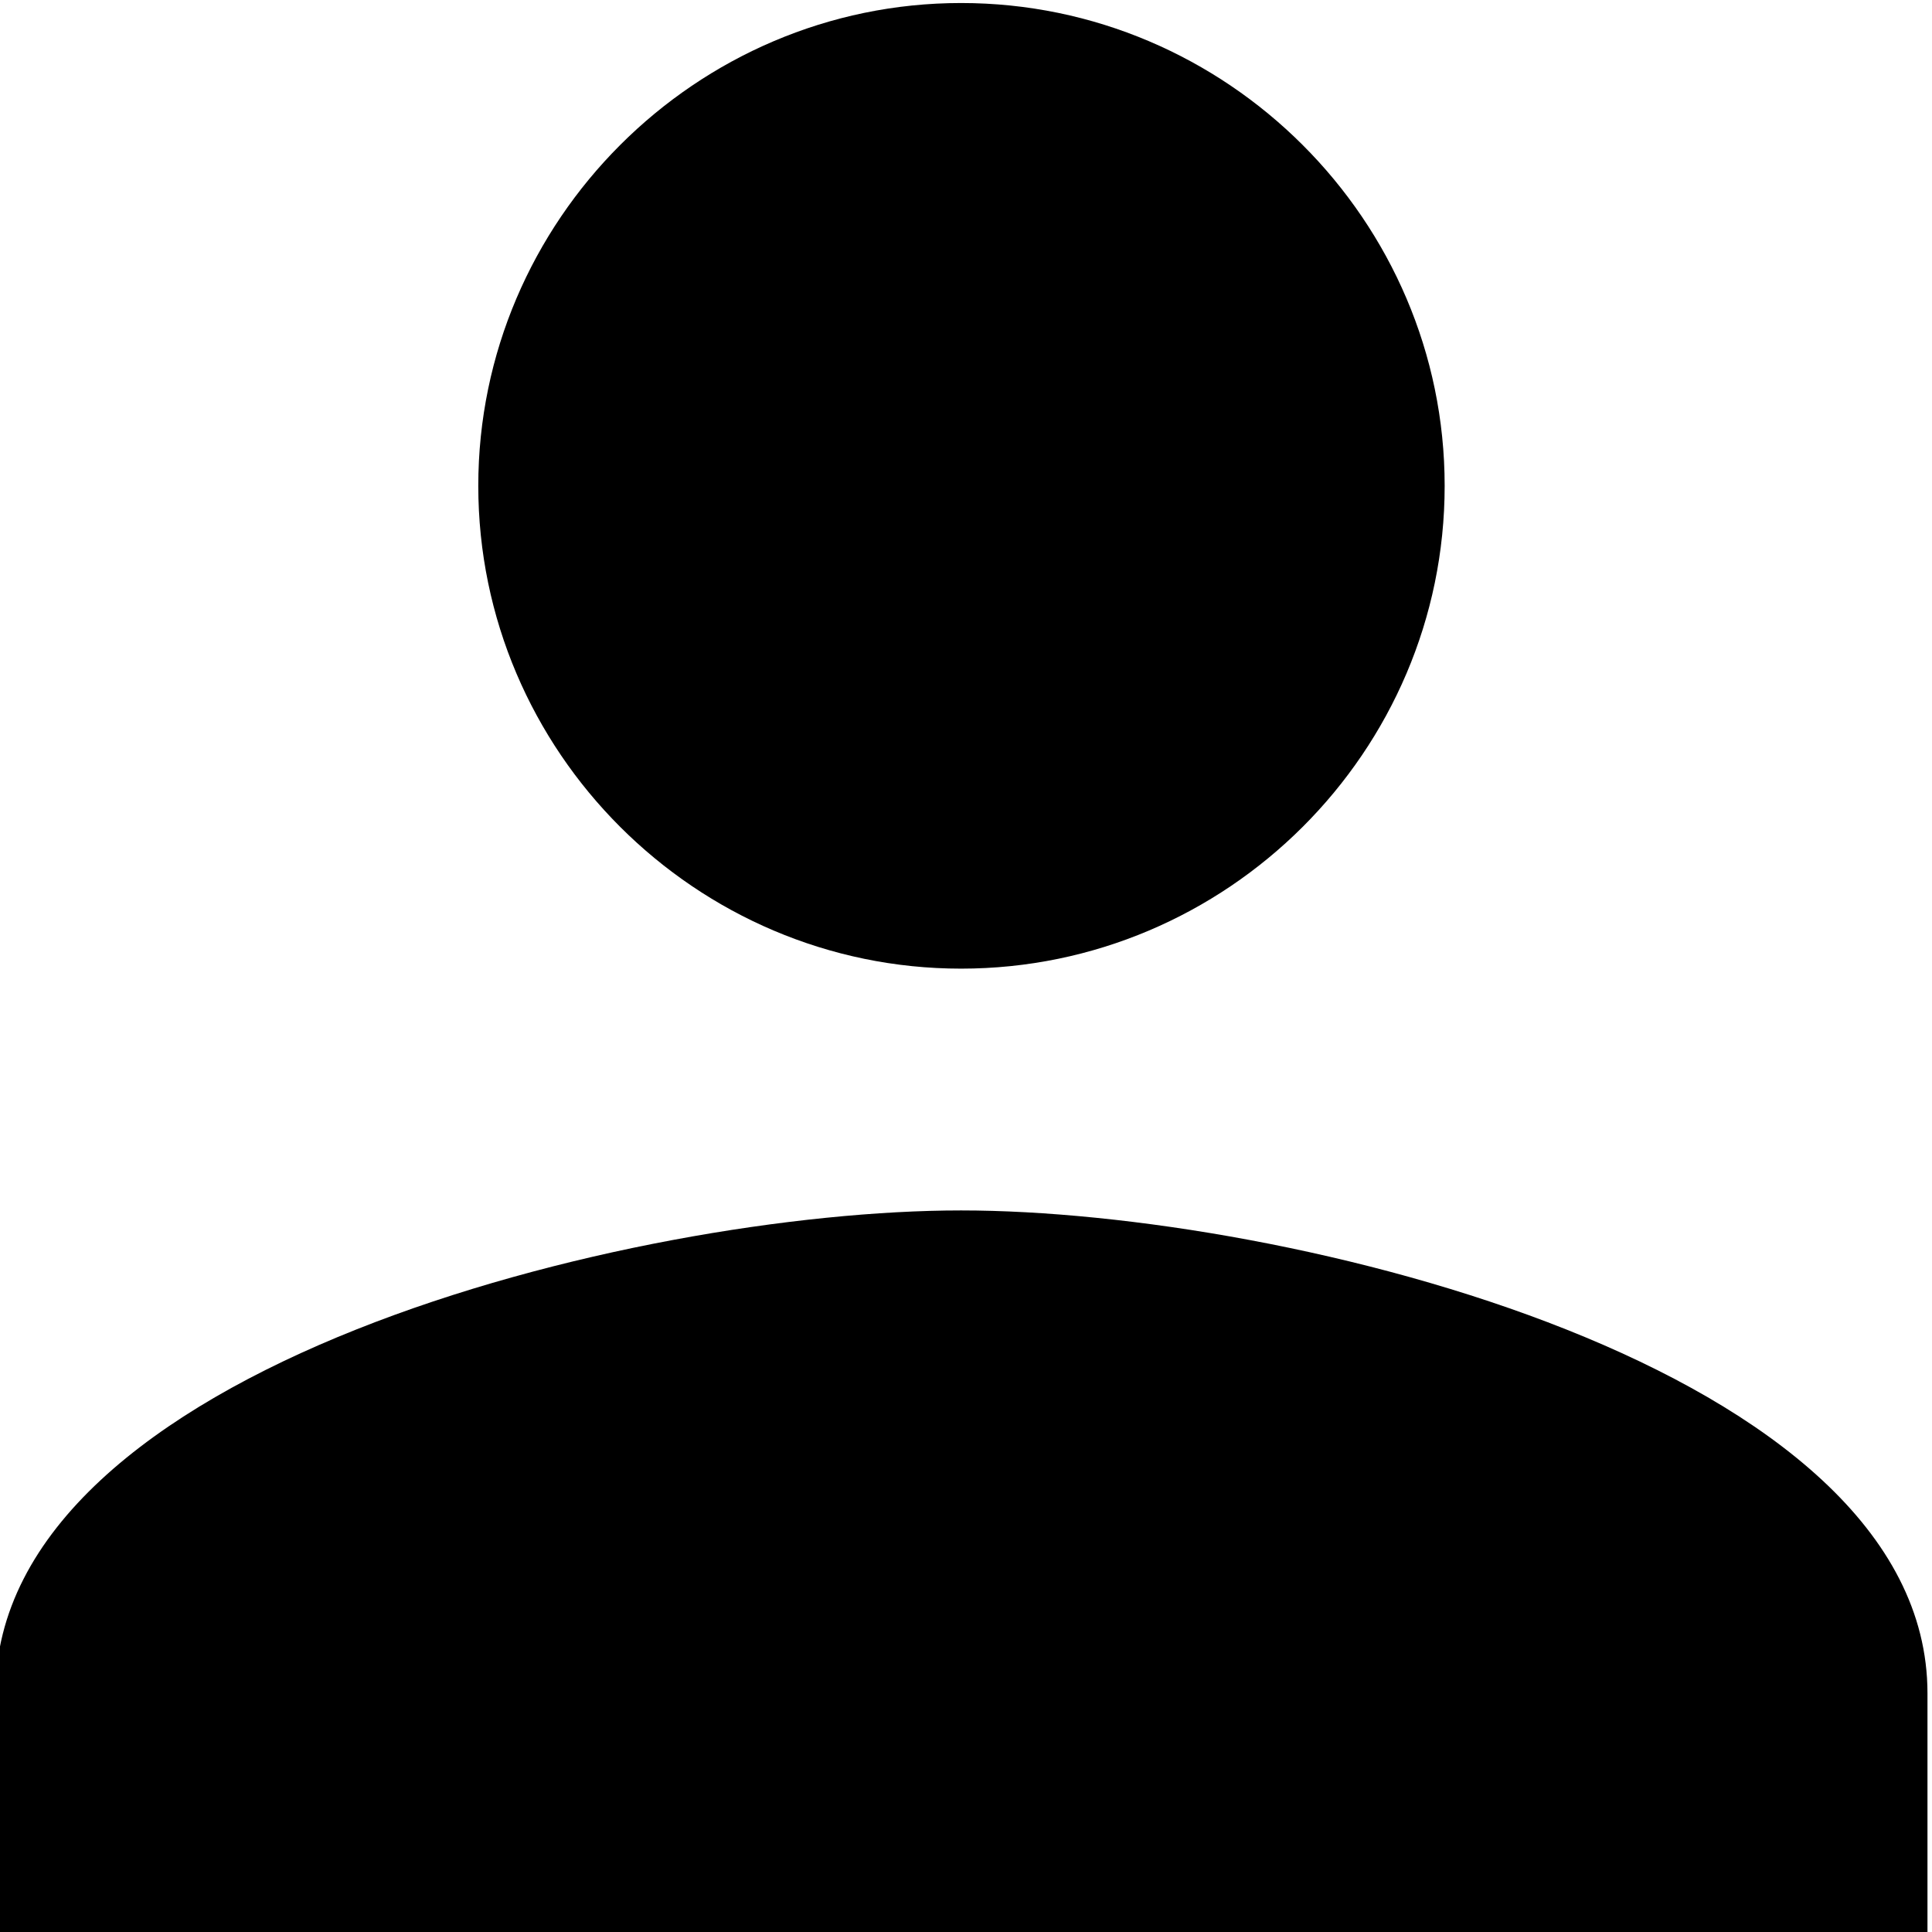
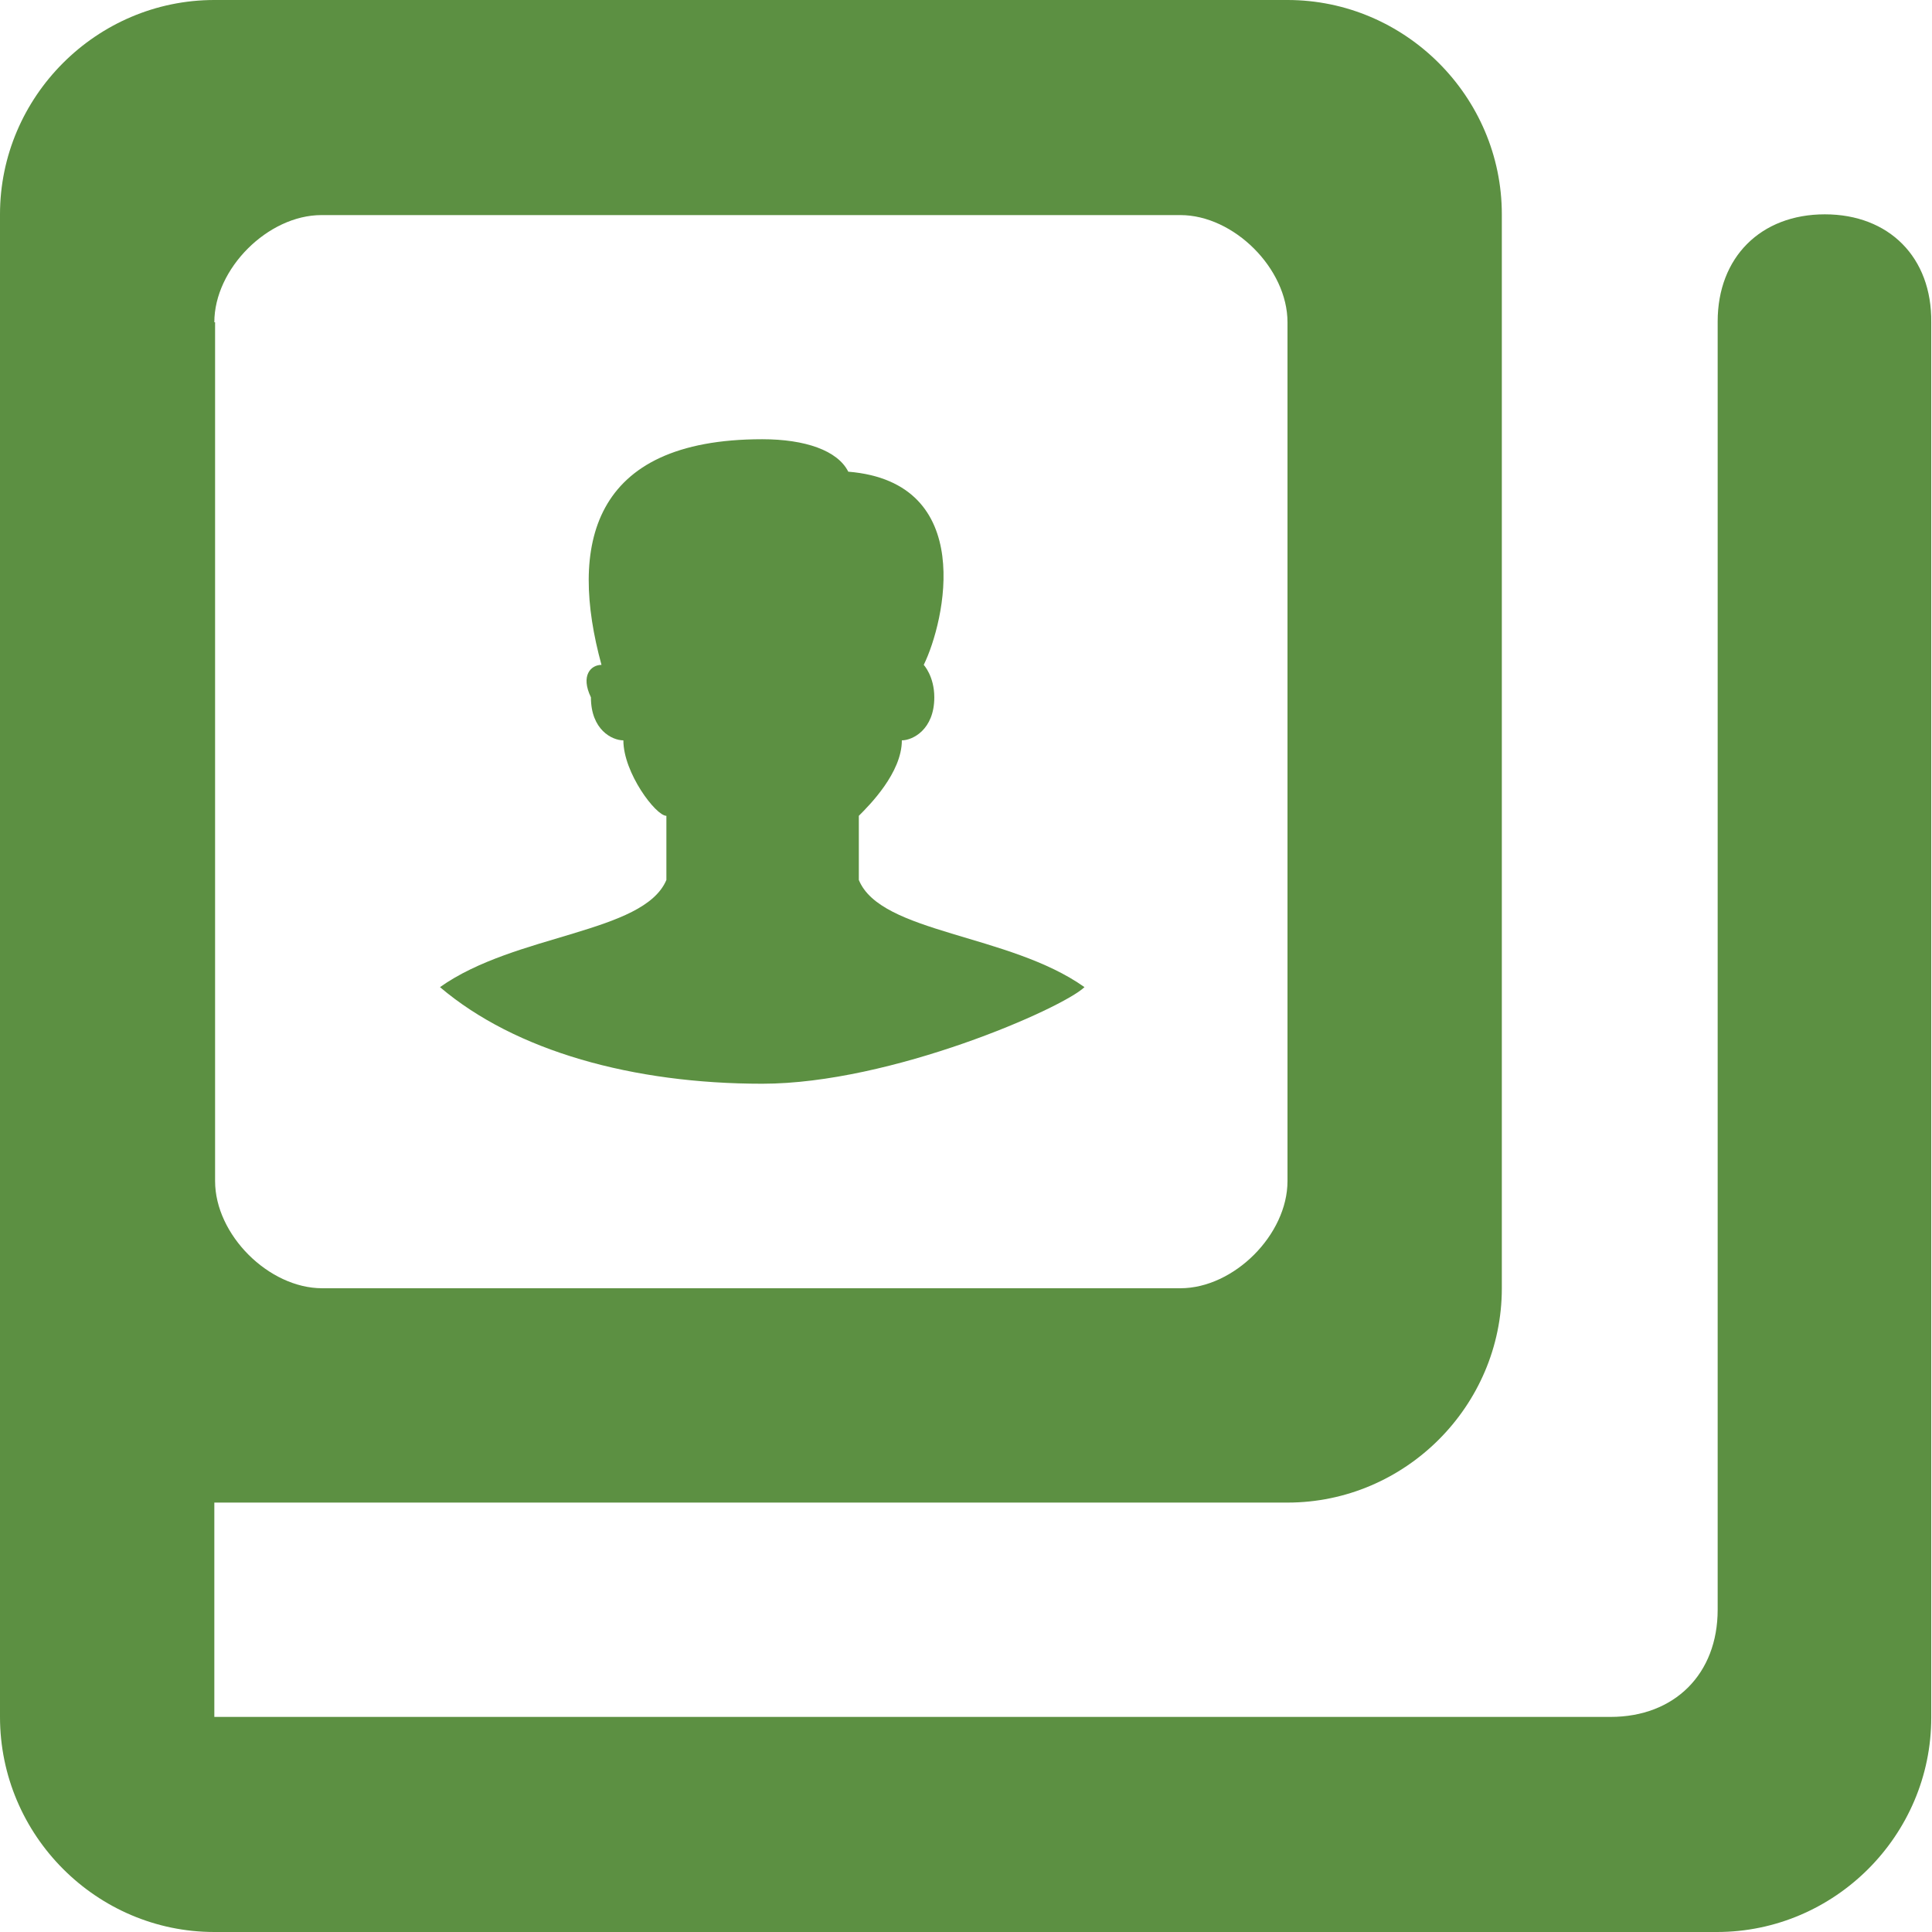
<svg xmlns="http://www.w3.org/2000/svg" version="1.1" id="Layer_1" x="0px" y="0px" viewBox="0 0 256 256" style="enable-background:new 0 0 256 256;" xml:space="preserve">
-   <g>
-     <path d="M127.35,128.35c35.237,0,64.075-28.737,64.075-63.975c0-35.158-28.838-63.975-64.075-63.975   c-35.137,0-63.975,28.817-63.975,63.975C63.376,99.613,92.213,128.35,127.35,128.35L127.35,128.35z M127.35,160.388   c-43.197,0-127.95,20.779-127.95,63.975v32.037h256v-32.037C255.4,181.167,170.567,160.388,127.35,160.388L127.35,160.388z    M127.35,160.388" />
-   </g>
+   <style type="text/css">
+ 	.st0{fill:#5C9042;}
+ </style>
+   <path class="st0" d="M241.8,28.4c-8.5,0-14.2,5.7-14.2,14.2v170.7c0,8.5-5.7,14.2-14.2,14.2h-185v-28.4h142.2  c15.6,0,28.4-12.8,28.4-28.4V28.4C199,12.8,186.2,0,170.6,0H28.4C12.8,0,0,12.8,0,28.4v199.1C0,243.2,12.8,256,28.4,256h199.1  c15.6,0,28.4-12.8,28.4-28.4V42.7C256,34.1,250.3,28.4,241.8,28.4z M28.4,42.7c0-7.1,7.1-14.2,14.2-14.2h113.8  c7.1,0,14.2,7.1,14.2,14.2v113.8c0,7.1-7.1,14.2-14.2,14.2H42.7c-7.1,0-14.2-7.1-14.2-14.2V42.7H28.4z M58.3,130.8  c10,8.5,25.6,12.8,42.7,12.8s39.8-10,42.7-12.8c-10-7.1-27-7.1-29.9-14.2c0-2.8,0-5.7,0-8.5c1.4-1.4,5.7-5.7,5.7-10  c1.4,0,4.3-1.4,4.3-5.7c0-2.8-1.4-4.3-1.4-4.3c2.8-5.7,7.1-24.2-10-25.6c-1.4-2.8-5.7-4.3-11.4-4.3c-22.8,0-25.6,14.2-21.3,29.9  c-1.4,0-2.8,1.4-1.4,4.3c0,4.3,2.8,5.7,4.3,5.7c0,4.3,4.3,10,5.7,10c0,2.8,0,5.7,0,8.5C85.3,123.7,68.3,123.7,58.3,130.8z" />
</svg>
